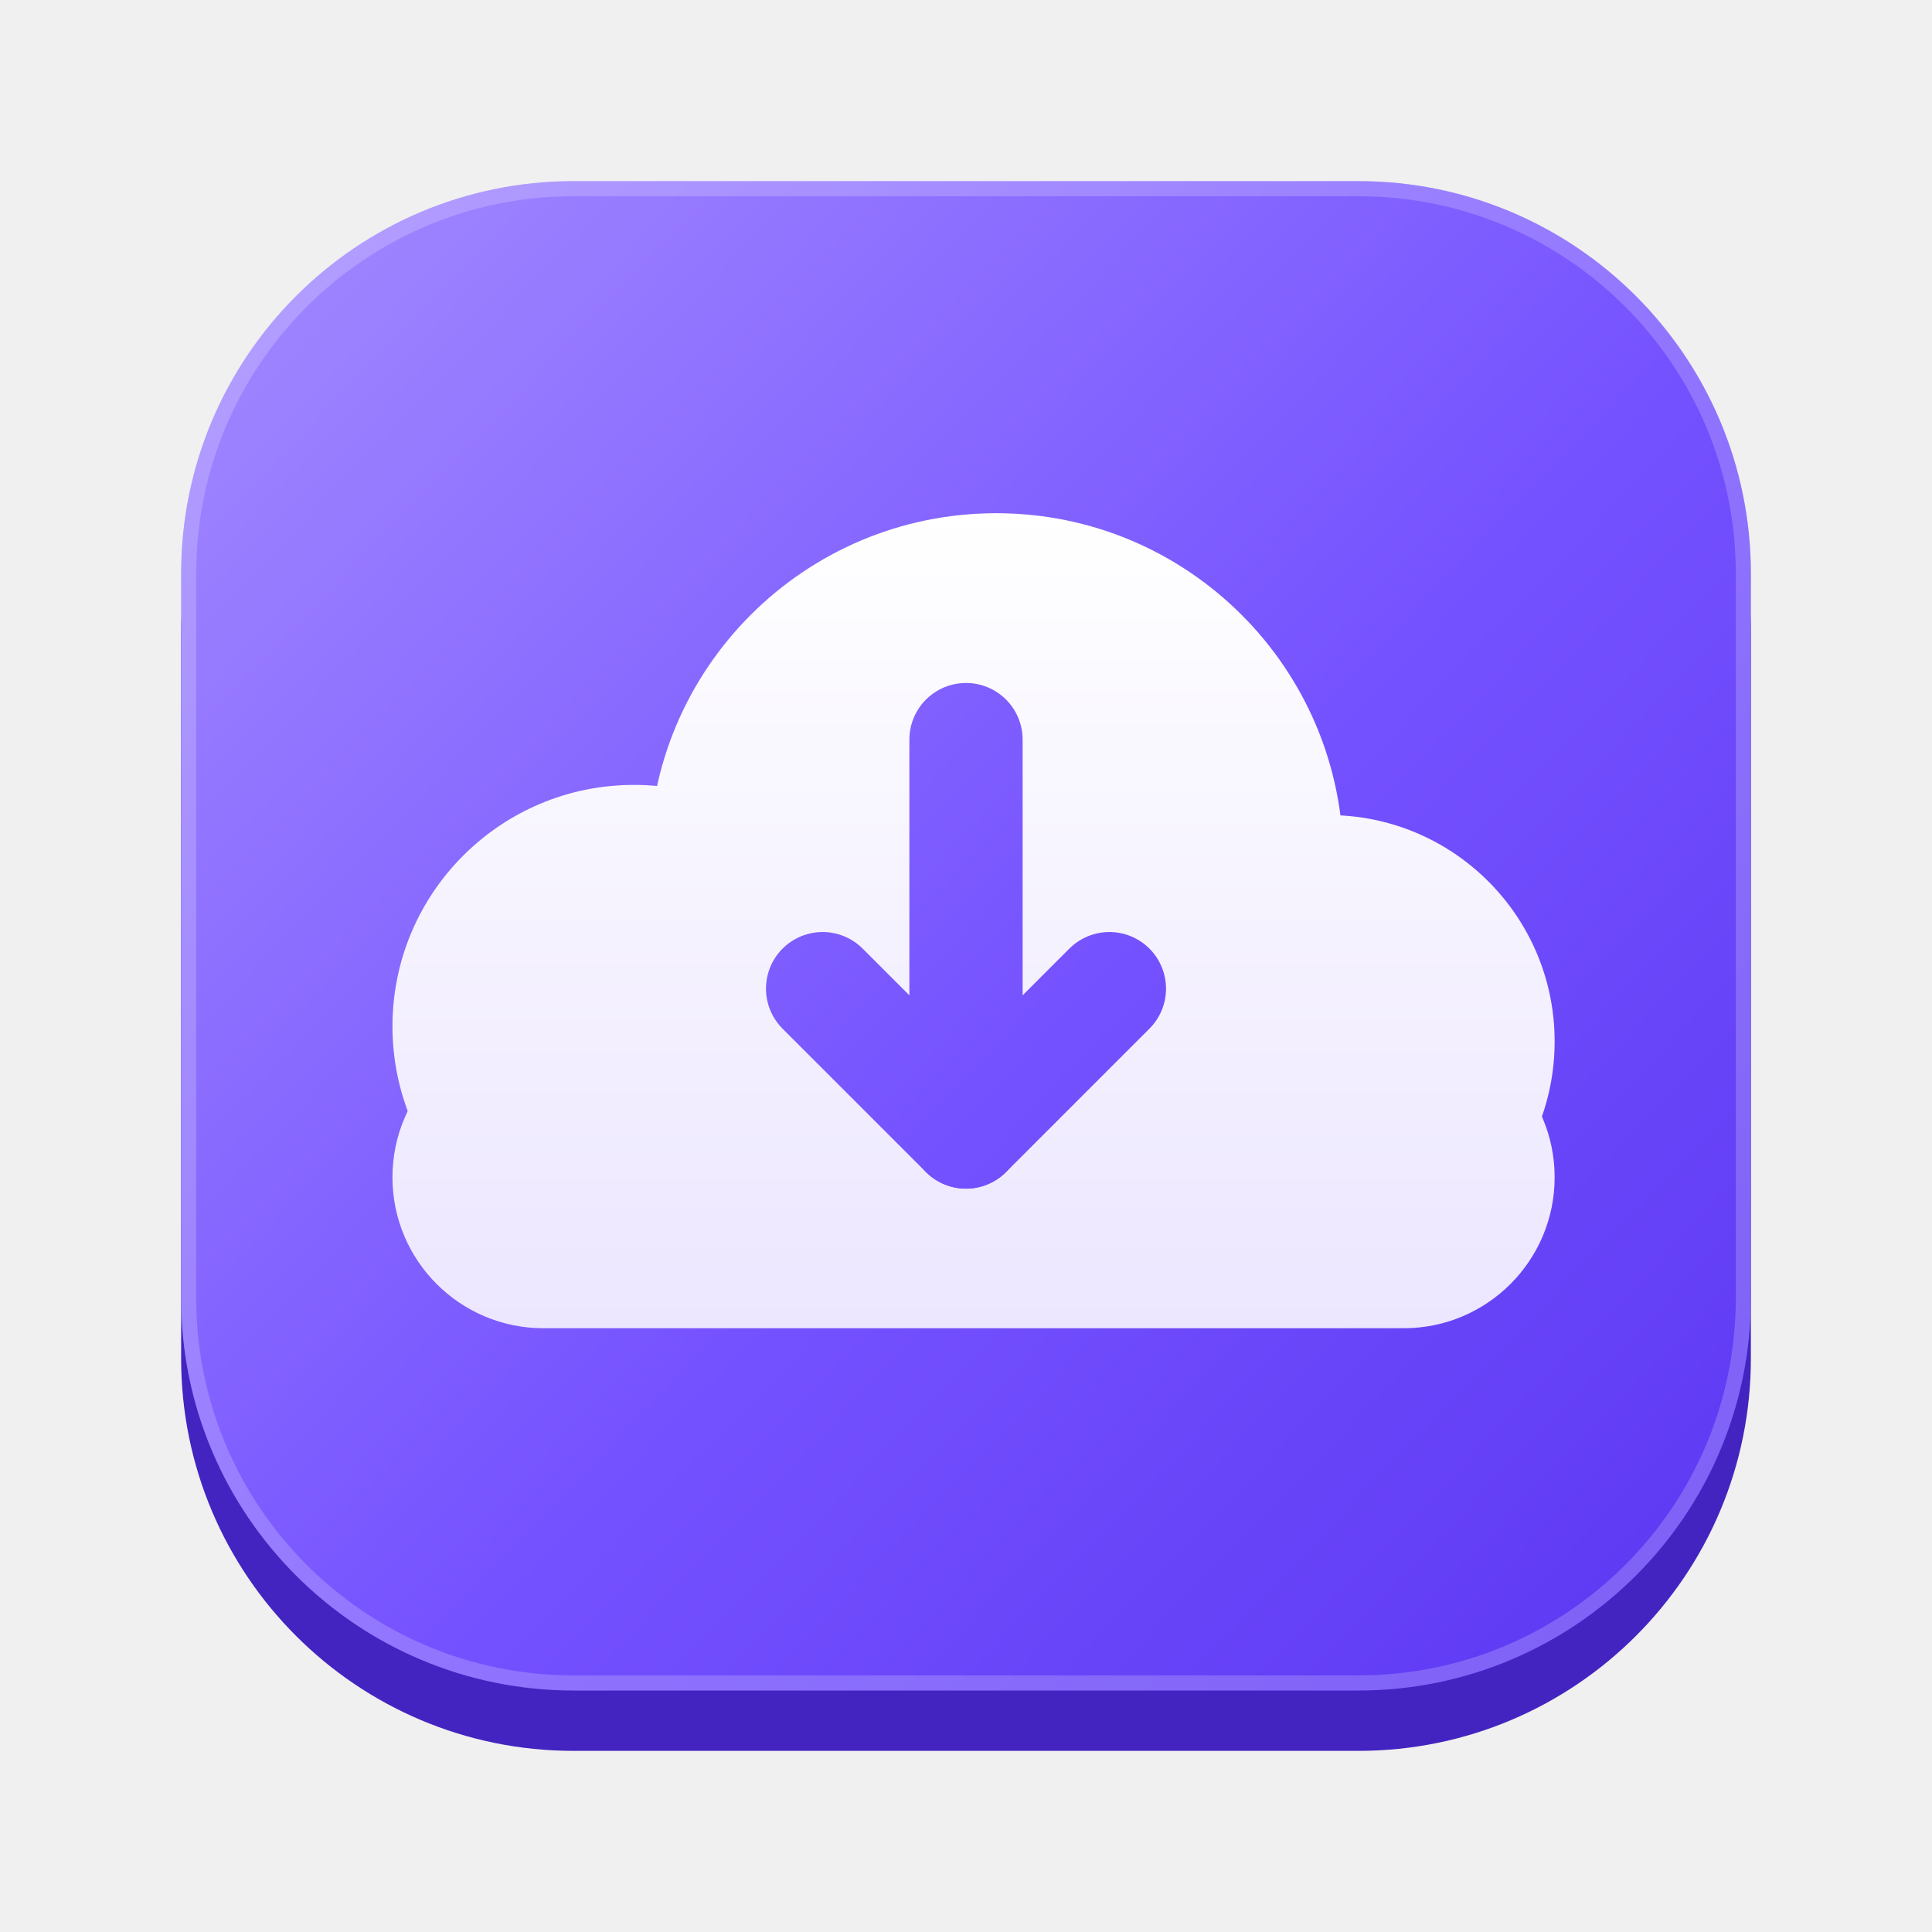
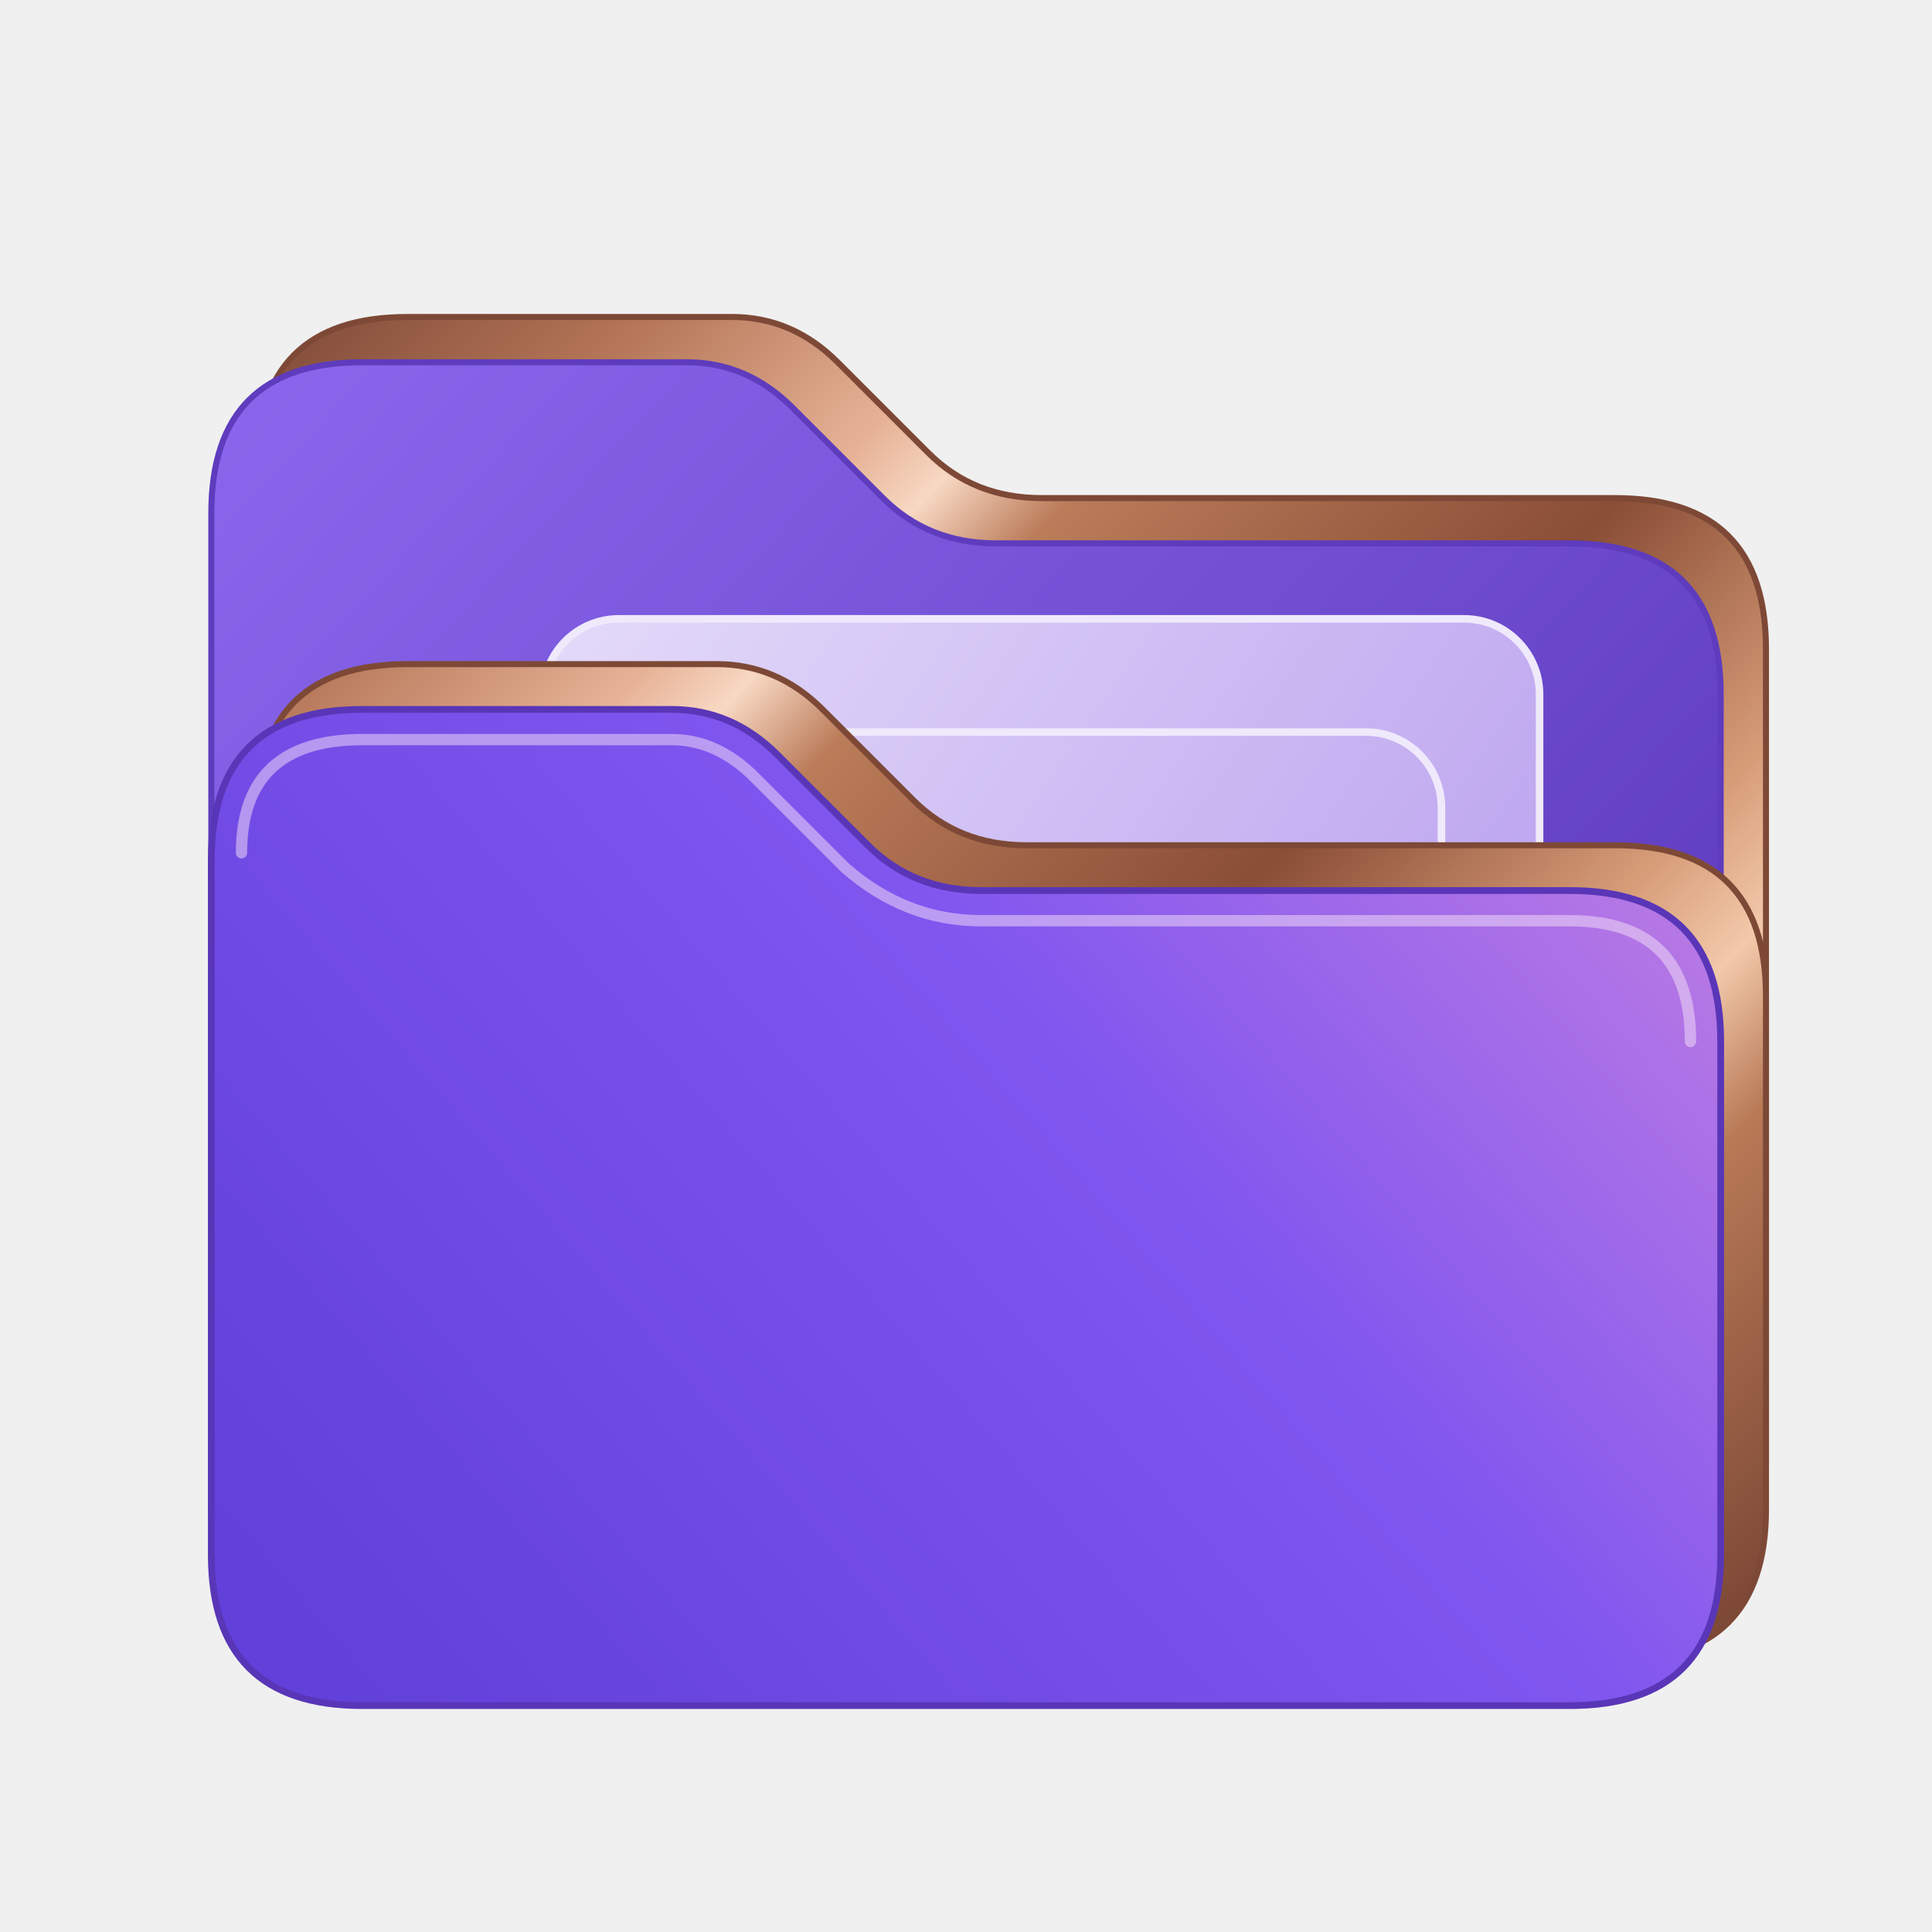
- <svg xmlns="http://www.w3.org/2000/svg" width="128" height="128" viewBox="0 0 128 128" fill="none" role="img" aria-label="Proton Drive for Linux">
+ <svg xmlns="http://www.w3.org/2000/svg" width="256" height="256" viewBox="0 0 256 256" data-app="drive" role="img" aria-labelledby="drive-title drive-desc">
  <defs>
-     <linearGradient id="pdl-face" x1="12" y1="12" x2="116" y2="112" gradientUnits="userSpaceOnUse">
-       <stop offset="0" stop-color="#A48BFF" />
-       <stop offset="0.55" stop-color="#7552FF" />
-       <stop offset="1" stop-color="#5B36F2" />
+     <linearGradient id="drive-face" x1="36" y1="212" x2="220" y2="54" gradientUnits="userSpaceOnUse">
+       <stop stop-color="#6240DA" />
+       <stop offset=".52" stop-color="#8056EF" />
+       <stop offset="1" stop-color="#D58BDF" />
    </linearGradient>
-     <linearGradient id="pdl-cloud" x1="0" y1="34" x2="0" y2="88" gradientUnits="userSpaceOnUse">
-       <stop offset="0" stop-color="#FFFFFF" />
-       <stop offset="1" stop-color="#ECE6FF" />
+     <linearGradient id="drive-rear" x1="26" y1="42" x2="218" y2="220" gradientUnits="userSpaceOnUse">
+       <stop stop-color="#8C68EE" />
+       <stop offset="1" stop-color="#5533B5" />
    </linearGradient>
-     <mask id="pdl-cut" maskUnits="userSpaceOnUse" x="0" y="0" width="128" height="128">
-       <g fill="#FFFFFF">
-         <circle cx="66" cy="57" r="23" />
-         <circle cx="42" cy="68" r="16" />
-         <circle cx="88" cy="69" r="15" />
-         <rect x="26" y="68" width="77" height="20" rx="10" />
-       </g>
-       <g stroke="#000000" stroke-width="7.5" stroke-linecap="round" stroke-linejoin="round">
-         <path d="M64 49v26" />
-         <path d="M54.5 65.5l9.5 9.5 9.5-9.5" />
-       </g>
-     </mask>
+     <linearGradient id="drive-paper" x1="60" y1="80" x2="180" y2="162" gradientUnits="userSpaceOnUse">
+       <stop stop-color="#E7DFFA" />
+       <stop offset="1" stop-color="#BDA5EF" />
+     </linearGradient>
+     <linearGradient id="drive-copper" x1="32" y1="32" x2="232" y2="224" gradientUnits="userSpaceOnUse">
+       <stop stop-color="#703E30" />
+       <stop offset=".16" stop-color="#B47456" />
+       <stop offset=".28" stop-color="#E6B296" />
+       <stop offset=".32" stop-color="#F8D8C3" />
+       <stop offset=".37" stop-color="#BB7C5A" />
+       <stop offset=".56" stop-color="#8A4D36" />
+       <stop offset=".69" stop-color="#D69B77" />
+       <stop offset=".75" stop-color="#F2C9AA" />
+       <stop offset=".81" stop-color="#B87956" />
+       <stop offset="1" stop-color="#713F30" />
+     </linearGradient>
+     <linearGradient id="drive-sun" x1="172" y1="82" x2="201" y2="112" gradientUnits="userSpaceOnUse">
+       <stop stop-color="#8D513A" />
+       <stop offset=".33" stop-color="#DDA581" />
+       <stop offset=".47" stop-color="#F7D8B8" />
+       <stop offset=".53" stop-color="#D69B74" />
+       <stop offset="1" stop-color="#925439" />
+     </linearGradient>
+     <linearGradient id="drive-mountain" x1="44" y1="148" x2="186" y2="218" gradientUnits="userSpaceOnUse">
+       <stop stop-color="#D9C9FA" />
+       <stop offset="1" stop-color="#A582E9" />
+     </linearGradient>
+     <linearGradient id="drive-far-mountain" x1="142" y1="152" x2="211" y2="216" gradientUnits="userSpaceOnUse">
+       <stop stop-color="#E8B4EB" />
+       <stop offset="1" stop-color="#BB7BD7" />
+     </linearGradient>
+     <clipPath id="drive-photo-clip">
+       <rect x="28" y="54" width="194" height="172" rx="24" />
+     </clipPath>
  </defs>
-   <rect x="12" y="16" width="104" height="100" rx="26" fill="#4424C0" />
-   <rect x="12" y="12" width="104" height="100" rx="26" fill="url(#pdl-face)" />
-   <rect x="12.5" y="12.5" width="103" height="99" rx="25.5" stroke="#FFFFFF" stroke-opacity="0.2" />
-   <rect y="3" width="128" height="128" fill="#2E1596" fill-opacity="0.3" mask="url(#pdl-cut)" />
-   <rect width="128" height="128" fill="url(#pdl-cloud)" mask="url(#pdl-cut)" />
+   <g id="mark">
+     <path d="M48 48H91Q99 48 105 54L117 66Q123 72 132 72H208Q228 72 228 92V200Q228 220 208 220H48Q28 220 28 200V68Q28 48 48 48Z" fill="url(#drive-copper)" transform="translate(6 -6)" stroke="#7D4936" stroke-width=".8" stroke-linejoin="round" />
+     <path d="M48 48H91Q99 48 105 54L117 66Q123 72 132 72H208Q228 72 228 92V200Q228 220 208 220H48Q28 220 28 200V68Q28 48 48 48Z" fill="url(#drive-rear)" stroke="#5E3CBD" stroke-width=".8" />
+     <rect x="72" y="82" width="132" height="112" rx="10" fill="url(#drive-paper)" stroke="#EFE9FC" stroke-width="1" />
+     <rect x="51" y="97" width="140" height="109" rx="10" fill="url(#drive-paper)" stroke="#EFE9FC" stroke-width="1" />
+     <path d="M48 94H89Q97 94 103 100L115 112Q121 118 130 118H208Q228 118 228 138V206Q228 226 208 226H48Q28 226 28 206V114Q28 94 48 94Z" fill="url(#drive-copper)" transform="translate(6 -6)" stroke="#7D4936" stroke-width=".8" stroke-linejoin="round" />
+     <path d="M48 94H89Q97 94 103 100L115 112Q121 118 130 118H208Q228 118 228 138V206Q228 226 208 226H48Q28 226 28 206V114Q28 94 48 94Z" fill="url(#drive-face)" stroke="#5936B7" stroke-width=".9" />
+     <path d="M32 113Q32 98 48 98H89Q95 98 100 103L112 115Q120 122 130 122H208Q224 122 224 138" fill="none" stroke="#F3DDF9" stroke-opacity=".52" stroke-width="1.5" stroke-linecap="round" />
+   </g>
</svg>
